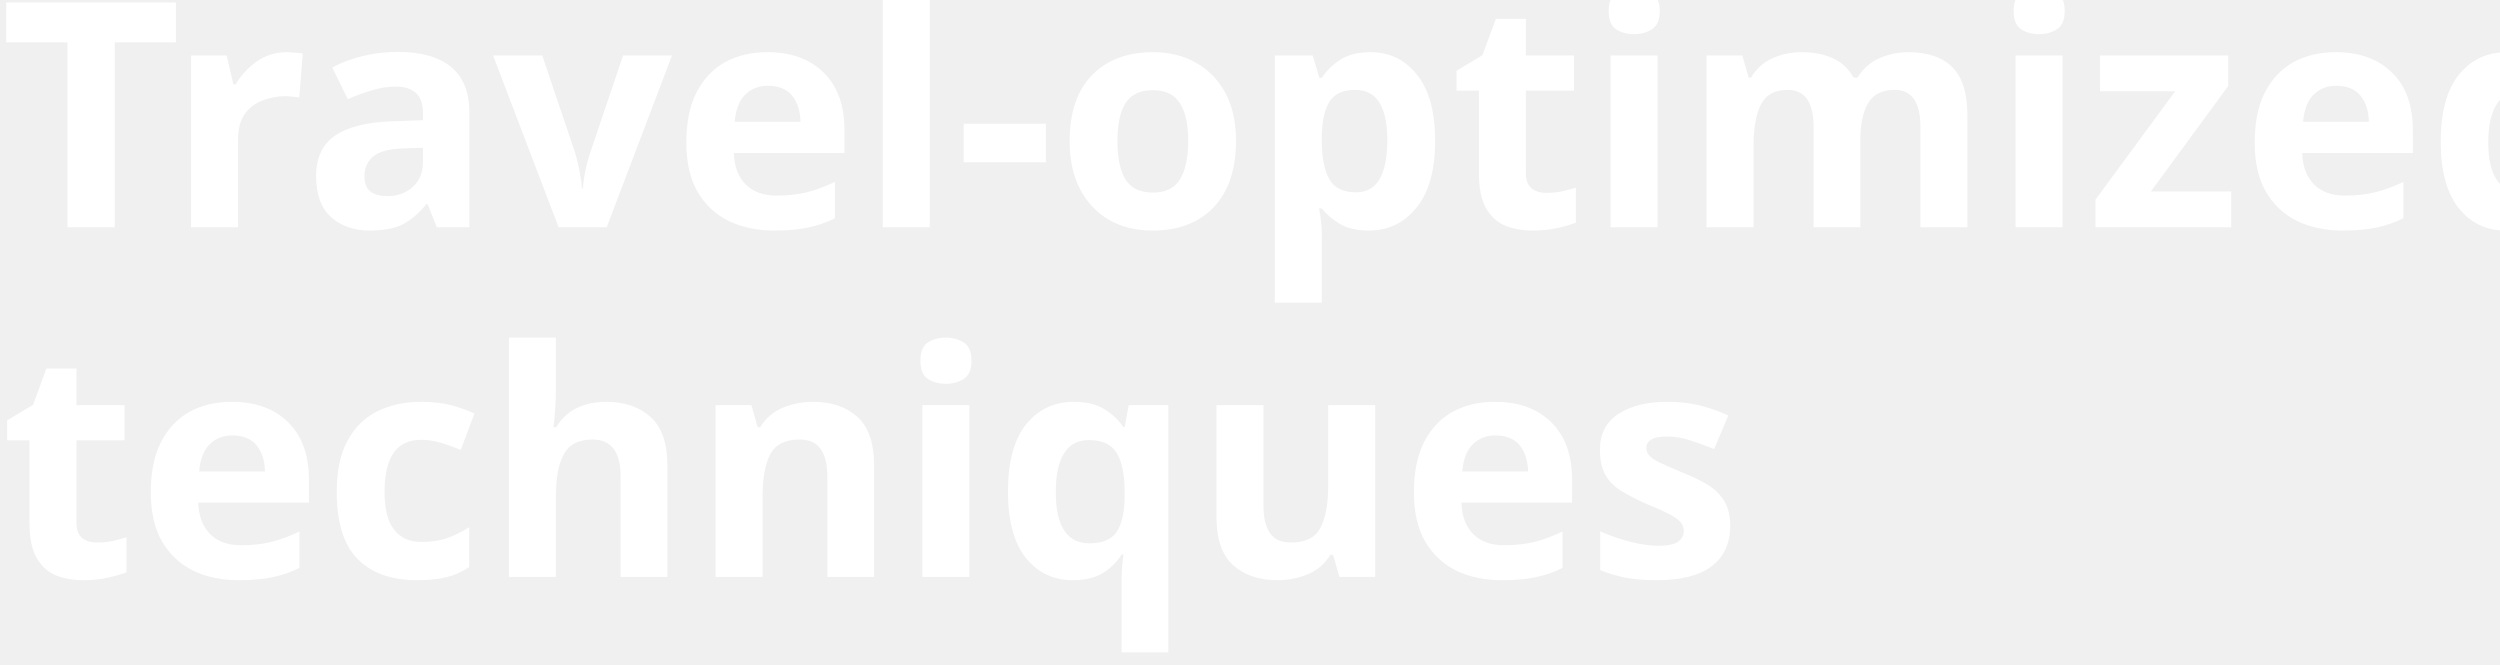
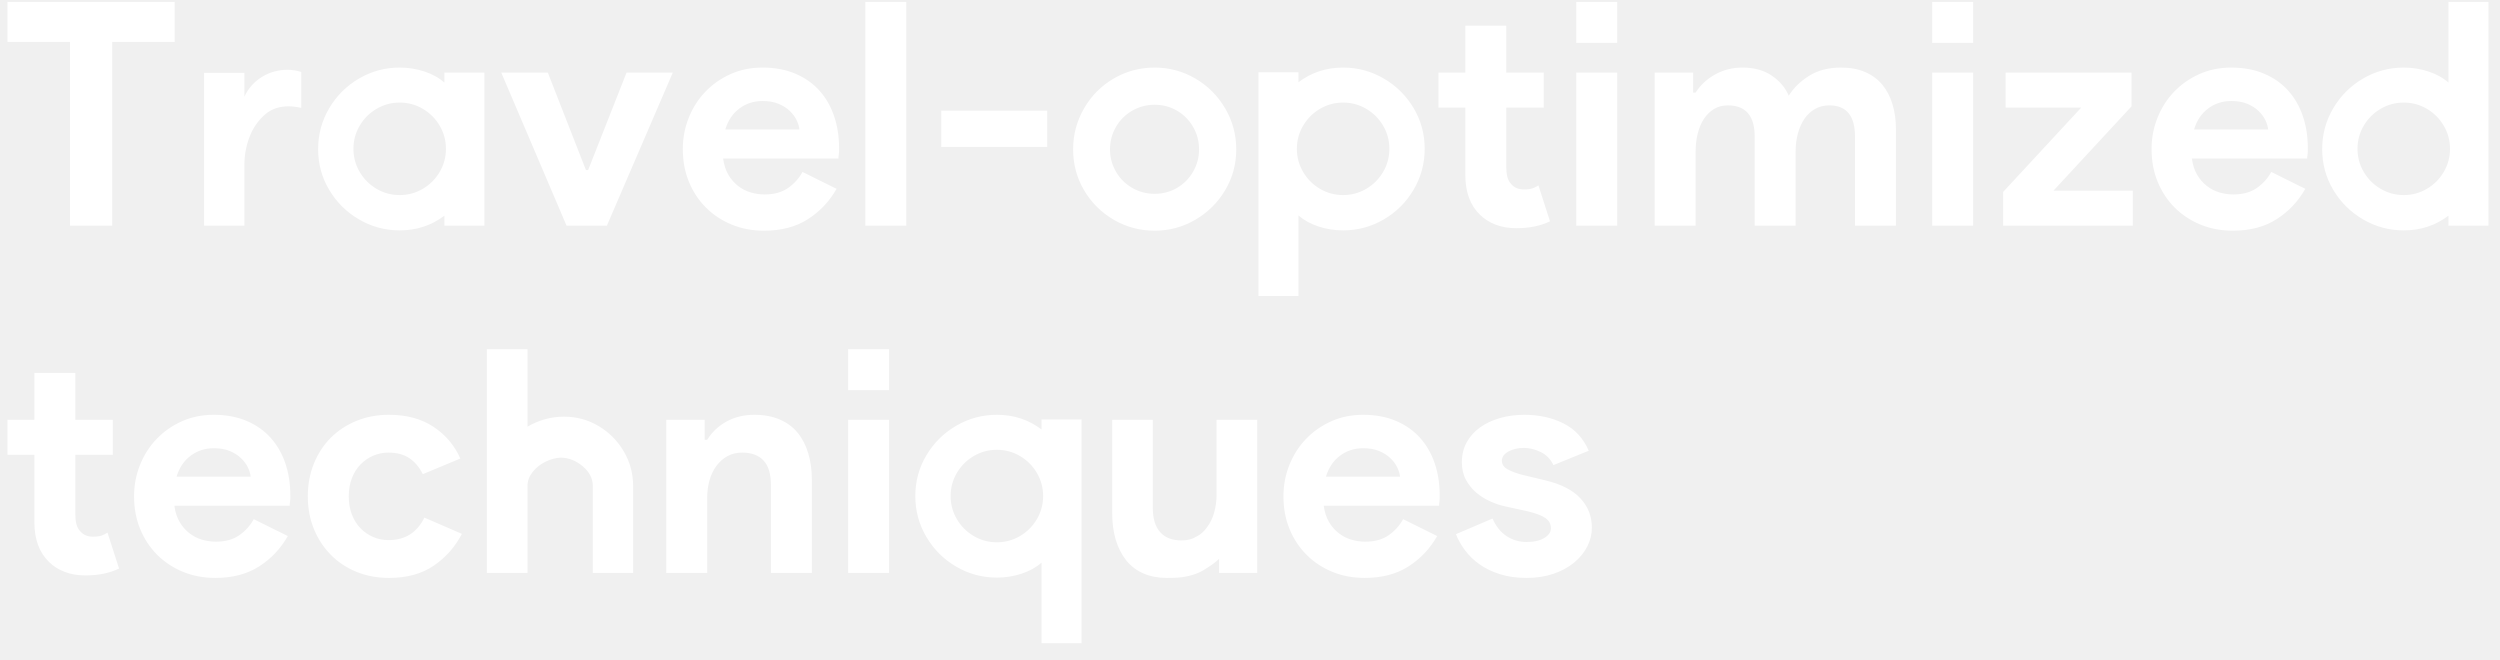
- <svg xmlns="http://www.w3.org/2000/svg" width="143px" height="38px" viewBox="0 0 143 38" version="1.1">
-   <g id="Page-1" stroke="none" stroke-width="1" fill="none" fill-rule="evenodd" font-family="SquareSansB, Square Sans" font-size="18" font-weight="bold">
-     <g id="SquareLab_Draft-Copy-4" transform="translate(-1173, -2901)" fill="#FFFFFF">
+ <svg xmlns="http://www.w3.org/2000/svg" width="144px" height="38px" viewBox="0 0 144 38" version="1.1">
+   <g id="Page-1" stroke="none" stroke-width="1" fill="none" fill-rule="evenodd">
+     <g id="SquareLab_Draft-Copy-5" transform="translate(-1173, -2901)" fill="#FFFFFF" fill-rule="nonzero">
      <g id="Story_03" transform="translate(12, 2148)">
-         <g id="Copy" transform="translate(560, 490)">
-           <text id="Travel-optimized-tec">
-             <tspan x="601" y="276">Travel-optimized</tspan>
-             <tspan x="601" y="296">techniques</tspan>
-           </text>
-         </g>
+         <path d="M1167.462,766 L1167.462,755.416 L1171.062,755.416 L1171.062,753.112 L1161.432,753.112 L1161.432,755.416 L1165.032,755.416 L1165.032,766 L1167.462,766 Z M1175.076,766 L1175.076,762.508 C1175.076,761.872 1175.202,761.266 1175.454,760.69 C1175.658,760.246 1175.937,759.874 1176.291,759.574 C1176.645,759.274 1177.092,759.124 1177.632,759.124 C1177.836,759.124 1178.076,759.154 1178.352,759.214 L1178.352,759.214 L1178.352,757.144 C1178.184,757.096 1178.058,757.066 1177.974,757.054 C1177.806,757.03 1177.68,757.018 1177.596,757.018 C1177.032,757.018 1176.528,757.156 1176.084,757.432 C1175.64,757.708 1175.304,758.086 1175.076,758.566 L1175.076,758.566 L1175.076,757.198 L1172.754,757.198 L1172.754,766 L1175.076,766 Z M1184.022,766.27 C1184.994,766.27 1185.852,765.988 1186.596,765.424 L1186.596,765.424 L1186.596,766 L1188.9,766 L1188.9,757.18 L1186.596,757.18 L1186.596,757.756 C1186.284,757.48 1185.9,757.267 1185.444,757.117 C1184.988,756.967 1184.514,756.892 1184.022,756.892 C1183.182,756.892 1182.402,757.102 1181.682,757.522 C1180.962,757.942 1180.389,758.512 1179.963,759.232 C1179.537,759.952 1179.324,760.738 1179.324,761.59 C1179.324,762.442 1179.537,763.225 1179.963,763.939 C1180.389,764.653 1180.962,765.22 1181.682,765.64 C1182.402,766.06 1183.182,766.27 1184.022,766.27 Z M1184.022,764.236 C1183.542,764.236 1183.098,764.116 1182.69,763.876 C1182.282,763.636 1181.958,763.312 1181.718,762.904 C1181.478,762.496 1181.358,762.052 1181.358,761.572 C1181.358,761.092 1181.478,760.648 1181.718,760.24 C1181.958,759.832 1182.282,759.508 1182.69,759.268 C1183.098,759.028 1183.542,758.908 1184.022,758.908 C1184.502,758.908 1184.946,759.028 1185.354,759.268 C1185.762,759.508 1186.086,759.832 1186.326,760.24 C1186.566,760.648 1186.686,761.092 1186.686,761.572 C1186.686,762.052 1186.566,762.496 1186.326,762.904 C1186.086,763.312 1185.762,763.636 1185.354,763.876 C1184.946,764.116 1184.502,764.236 1184.022,764.236 Z M1195.956,766 L1199.754,757.18 L1197.09,757.18 L1194.876,762.796 L1194.75,762.796 L1192.554,757.18 L1189.872,757.18 L1193.634,766 L1195.956,766 Z M1205.01,766.288 C1206.006,766.288 1206.849,766.066 1207.539,765.622 C1208.229,765.178 1208.778,764.596 1209.186,763.876 L1209.186,763.876 L1207.224,762.904 C1207.02,763.276 1206.741,763.585 1206.387,763.831 C1206.033,764.077 1205.586,764.2 1205.046,764.2 C1204.77,764.2 1204.5,764.161 1204.236,764.083 C1203.972,764.005 1203.729,763.879 1203.507,763.705 C1203.285,763.531 1203.099,763.315 1202.949,763.057 C1202.799,762.799 1202.7,762.49 1202.652,762.13 L1202.652,762.13 L1209.294,762.13 C1209.294,762.058 1209.3,761.992 1209.312,761.932 C1209.312,761.872 1209.318,761.806 1209.33,761.734 L1209.33,761.734 L1209.33,761.518 C1209.33,760.858 1209.234,760.246 1209.042,759.682 C1208.85,759.118 1208.568,758.629 1208.196,758.215 C1207.824,757.801 1207.362,757.477 1206.81,757.243 C1206.258,757.009 1205.628,756.892 1204.92,756.892 C1204.248,756.892 1203.633,757.018 1203.075,757.27 C1202.517,757.522 1202.034,757.861 1201.626,758.287 C1201.218,758.713 1200.9,759.211 1200.672,759.781 C1200.444,760.351 1200.33,760.954 1200.33,761.59 C1200.33,762.274 1200.447,762.901 1200.681,763.471 C1200.915,764.041 1201.242,764.536 1201.662,764.956 C1202.082,765.376 1202.577,765.703 1203.147,765.937 C1203.717,766.171 1204.338,766.288 1205.01,766.288 Z M1207.044,760.456 L1202.778,760.456 C1202.934,759.94 1203.204,759.538 1203.588,759.25 C1203.972,758.962 1204.416,758.818 1204.92,758.818 C1205.28,758.818 1205.589,758.872 1205.847,758.98 C1206.105,759.088 1206.321,759.226 1206.495,759.394 C1206.669,759.562 1206.801,759.742 1206.891,759.934 C1206.981,760.126 1207.032,760.3 1207.044,760.456 L1207.044,760.456 Z M1213.2,766 L1213.2,753.112 L1210.842,753.112 L1210.842,766 L1213.2,766 Z M1221.318,761.464 L1221.318,759.376 L1215.216,759.376 L1215.216,761.464 L1221.318,761.464 Z M1227.51,766.288 C1228.35,766.288 1229.13,766.078 1229.85,765.658 C1230.57,765.238 1231.143,764.671 1231.569,763.957 C1231.995,763.243 1232.208,762.46 1232.208,761.608 C1232.208,760.756 1231.995,759.967 1231.569,759.241 C1231.143,758.515 1230.57,757.942 1229.85,757.522 C1229.13,757.102 1228.35,756.892 1227.51,756.892 C1226.658,756.892 1225.872,757.102 1225.152,757.522 C1224.432,757.942 1223.862,758.515 1223.442,759.241 C1223.022,759.967 1222.812,760.756 1222.812,761.608 C1222.812,762.46 1223.022,763.243 1223.442,763.957 C1223.862,764.671 1224.432,765.238 1225.152,765.658 C1225.872,766.078 1226.658,766.288 1227.51,766.288 Z M1227.51,764.164 C1227.042,764.164 1226.61,764.05 1226.214,763.822 C1225.818,763.594 1225.506,763.282 1225.278,762.886 C1225.05,762.49 1224.936,762.064 1224.936,761.608 C1224.936,761.14 1225.05,760.708 1225.278,760.312 C1225.506,759.916 1225.818,759.604 1226.214,759.376 C1226.61,759.148 1227.042,759.034 1227.51,759.034 C1227.978,759.034 1228.407,759.148 1228.797,759.376 C1229.187,759.604 1229.496,759.916 1229.724,760.312 C1229.952,760.708 1230.066,761.14 1230.066,761.608 C1230.066,762.064 1229.952,762.49 1229.724,762.886 C1229.496,763.282 1229.187,763.594 1228.797,763.822 C1228.407,764.05 1227.978,764.164 1227.51,764.164 Z M1235.79,770.05 L1235.79,765.406 C1236.102,765.682 1236.486,765.895 1236.942,766.045 C1237.398,766.195 1237.872,766.27 1238.364,766.27 C1239.204,766.27 1239.984,766.06 1240.704,765.64 C1241.424,765.22 1241.997,764.65 1242.423,763.93 C1242.849,763.21 1243.062,762.424 1243.062,761.572 C1243.062,760.72 1242.849,759.937 1242.423,759.223 C1241.997,758.509 1241.424,757.942 1240.704,757.522 C1239.984,757.102 1239.204,756.892 1238.364,756.892 C1237.392,756.892 1236.534,757.174 1235.79,757.738 L1235.79,757.738 L1235.79,757.162 L1233.486,757.162 L1233.486,770.05 L1235.79,770.05 Z M1238.364,764.236 C1237.884,764.236 1237.44,764.116 1237.032,763.876 C1236.624,763.636 1236.3,763.312 1236.06,762.904 C1235.82,762.496 1235.7,762.052 1235.7,761.572 C1235.7,761.092 1235.82,760.648 1236.06,760.24 C1236.3,759.832 1236.624,759.508 1237.032,759.268 C1237.44,759.028 1237.884,758.908 1238.364,758.908 C1238.844,758.908 1239.288,759.028 1239.696,759.268 C1240.104,759.508 1240.428,759.832 1240.668,760.24 C1240.908,760.648 1241.028,761.092 1241.028,761.572 C1241.028,762.052 1240.908,762.496 1240.668,762.904 C1240.428,763.312 1240.104,763.636 1239.696,763.876 C1239.288,764.116 1238.844,764.236 1238.364,764.236 Z M1248.336,766.144 C1248.72,766.144 1249.071,766.111 1249.389,766.045 C1249.707,765.979 1250.004,765.88 1250.28,765.748 L1250.28,765.748 L1249.614,763.678 C1249.506,763.75 1249.392,763.807 1249.272,763.849 C1249.152,763.891 1248.99,763.912 1248.786,763.912 C1248.474,763.912 1248.234,763.816 1248.066,763.624 C1247.946,763.504 1247.865,763.357 1247.823,763.183 C1247.781,763.009 1247.76,762.82 1247.76,762.616 L1247.76,762.616 L1247.76,759.196 L1249.92,759.196 L1249.92,757.18 L1247.76,757.18 L1247.76,754.48 L1245.402,754.48 L1245.402,757.18 L1243.854,757.18 L1243.854,759.196 L1245.402,759.196 L1245.402,763.066 C1245.402,764.062 1245.684,764.83 1246.248,765.37 C1246.488,765.61 1246.785,765.799 1247.139,765.937 C1247.493,766.075 1247.892,766.144 1248.336,766.144 Z M1254.15,755.47 L1254.15,753.112 L1251.792,753.112 L1251.792,755.47 L1254.15,755.47 Z M1254.15,766 L1254.15,757.18 L1251.792,757.18 L1251.792,766 L1254.15,766 Z M1258.668,766 L1258.668,761.716 C1258.668,761.344 1258.71,760.996 1258.794,760.672 C1258.878,760.348 1258.998,760.069 1259.154,759.835 C1259.31,759.601 1259.502,759.415 1259.73,759.277 C1259.958,759.139 1260.222,759.07 1260.522,759.07 C1261.554,759.07 1262.07,759.67 1262.07,760.87 L1262.07,760.87 L1262.07,766 L1264.428,766 L1264.428,761.716 C1264.428,761.344 1264.473,760.996 1264.563,760.672 C1264.653,760.348 1264.779,760.069 1264.941,759.835 C1265.103,759.601 1265.304,759.415 1265.544,759.277 C1265.784,759.139 1266.06,759.07 1266.372,759.07 C1267.356,759.07 1267.848,759.67 1267.848,760.87 L1267.848,760.87 L1267.848,766 L1270.206,766 L1270.206,760.438 C1270.206,759.922 1270.14,759.445 1270.008,759.007 C1269.876,758.569 1269.681,758.194 1269.423,757.882 C1269.165,757.57 1268.838,757.327 1268.442,757.153 C1268.046,756.979 1267.578,756.892 1267.038,756.892 C1266.318,756.892 1265.706,757.051 1265.202,757.369 C1264.698,757.687 1264.308,758.068 1264.032,758.512 C1263.84,758.056 1263.516,757.672 1263.06,757.36 C1262.604,757.048 1262.04,756.892 1261.368,756.892 C1260.792,756.892 1260.267,757.024 1259.793,757.288 C1259.319,757.552 1258.944,757.9 1258.668,758.332 L1258.668,758.332 L1258.524,758.332 L1258.524,757.18 L1256.31,757.18 L1256.31,766 L1258.668,766 Z M1274.652,755.47 L1274.652,753.112 L1272.294,753.112 L1272.294,755.47 L1274.652,755.47 Z M1274.652,766 L1274.652,757.18 L1272.294,757.18 L1272.294,766 L1274.652,766 Z M1283.85,766 L1283.85,763.984 L1279.278,763.984 L1283.778,759.124 L1283.778,757.18 L1276.524,757.18 L1276.524,759.196 L1280.88,759.196 L1276.38,764.056 L1276.38,766 L1283.85,766 Z M1289.61,766.288 C1290.606,766.288 1291.449,766.066 1292.139,765.622 C1292.829,765.178 1293.378,764.596 1293.786,763.876 L1293.786,763.876 L1291.824,762.904 C1291.62,763.276 1291.341,763.585 1290.987,763.831 C1290.633,764.077 1290.186,764.2 1289.646,764.2 C1289.37,764.2 1289.1,764.161 1288.836,764.083 C1288.572,764.005 1288.329,763.879 1288.107,763.705 C1287.885,763.531 1287.699,763.315 1287.549,763.057 C1287.399,762.799 1287.3,762.49 1287.252,762.13 L1287.252,762.13 L1293.894,762.13 C1293.894,762.058 1293.9,761.992 1293.912,761.932 C1293.912,761.872 1293.918,761.806 1293.93,761.734 L1293.93,761.734 L1293.93,761.518 C1293.93,760.858 1293.834,760.246 1293.642,759.682 C1293.45,759.118 1293.168,758.629 1292.796,758.215 C1292.424,757.801 1291.962,757.477 1291.41,757.243 C1290.858,757.009 1290.228,756.892 1289.52,756.892 C1288.848,756.892 1288.233,757.018 1287.675,757.27 C1287.117,757.522 1286.634,757.861 1286.226,758.287 C1285.818,758.713 1285.5,759.211 1285.272,759.781 C1285.044,760.351 1284.93,760.954 1284.93,761.59 C1284.93,762.274 1285.047,762.901 1285.281,763.471 C1285.515,764.041 1285.842,764.536 1286.262,764.956 C1286.682,765.376 1287.177,765.703 1287.747,765.937 C1288.317,766.171 1288.938,766.288 1289.61,766.288 Z M1291.644,760.456 L1287.378,760.456 C1287.534,759.94 1287.804,759.538 1288.188,759.25 C1288.572,758.962 1289.016,758.818 1289.52,758.818 C1289.88,758.818 1290.189,758.872 1290.447,758.98 C1290.705,759.088 1290.921,759.226 1291.095,759.394 C1291.269,759.562 1291.401,759.742 1291.491,759.934 C1291.581,760.126 1291.632,760.3 1291.644,760.456 L1291.644,760.456 Z M1299.456,766.27 C1300.428,766.27 1301.286,765.988 1302.03,765.424 L1302.03,765.424 L1302.03,766 L1304.334,766 L1304.334,753.112 L1302.03,753.112 L1302.03,757.756 C1301.718,757.48 1301.334,757.267 1300.878,757.117 C1300.422,756.967 1299.948,756.892 1299.456,756.892 C1298.616,756.892 1297.836,757.102 1297.116,757.522 C1296.396,757.942 1295.823,758.512 1295.397,759.232 C1294.971,759.952 1294.758,760.738 1294.758,761.59 C1294.758,762.442 1294.971,763.225 1295.397,763.939 C1295.823,764.653 1296.396,765.22 1297.116,765.64 C1297.836,766.06 1298.616,766.27 1299.456,766.27 Z M1299.456,764.236 C1298.976,764.236 1298.532,764.116 1298.124,763.876 C1297.716,763.636 1297.392,763.312 1297.152,762.904 C1296.912,762.496 1296.792,762.052 1296.792,761.572 C1296.792,761.092 1296.912,760.648 1297.152,760.24 C1297.392,759.832 1297.716,759.508 1298.124,759.268 C1298.532,759.028 1298.976,758.908 1299.456,758.908 C1299.936,758.908 1300.38,759.028 1300.788,759.268 C1301.196,759.508 1301.52,759.832 1301.76,760.24 C1302,760.648 1302.12,761.092 1302.12,761.572 C1302.12,762.052 1302,762.496 1301.76,762.904 C1301.52,763.312 1301.196,763.636 1300.788,763.876 C1300.38,764.116 1299.936,764.236 1299.456,764.236 Z M1165.914,786.144 C1166.298,786.144 1166.649,786.111 1166.967,786.045 C1167.285,785.979 1167.582,785.88 1167.858,785.748 L1167.858,785.748 L1167.192,783.678 C1167.084,783.75 1166.97,783.807 1166.85,783.849 C1166.73,783.891 1166.568,783.912 1166.364,783.912 C1166.052,783.912 1165.812,783.816 1165.644,783.624 C1165.524,783.504 1165.443,783.357 1165.401,783.183 C1165.359,783.009 1165.338,782.82 1165.338,782.616 L1165.338,782.616 L1165.338,779.196 L1167.498,779.196 L1167.498,777.18 L1165.338,777.18 L1165.338,774.48 L1162.98,774.48 L1162.98,777.18 L1161.432,777.18 L1161.432,779.196 L1162.98,779.196 L1162.98,783.066 C1162.98,784.062 1163.262,784.83 1163.826,785.37 C1164.066,785.61 1164.363,785.799 1164.717,785.937 C1165.071,786.075 1165.47,786.144 1165.914,786.144 Z M1173.402,786.288 C1174.398,786.288 1175.241,786.066 1175.931,785.622 C1176.621,785.178 1177.17,784.596 1177.578,783.876 L1177.578,783.876 L1175.616,782.904 C1175.412,783.276 1175.133,783.585 1174.779,783.831 C1174.425,784.077 1173.978,784.2 1173.438,784.2 C1173.162,784.2 1172.892,784.161 1172.628,784.083 C1172.364,784.005 1172.121,783.879 1171.899,783.705 C1171.677,783.531 1171.491,783.315 1171.341,783.057 C1171.191,782.799 1171.092,782.49 1171.044,782.13 L1171.044,782.13 L1177.686,782.13 C1177.686,782.058 1177.692,781.992 1177.704,781.932 C1177.704,781.872 1177.71,781.806 1177.722,781.734 L1177.722,781.734 L1177.722,781.518 C1177.722,780.858 1177.626,780.246 1177.434,779.682 C1177.242,779.118 1176.96,778.629 1176.588,778.215 C1176.216,777.801 1175.754,777.477 1175.202,777.243 C1174.65,777.009 1174.02,776.892 1173.312,776.892 C1172.64,776.892 1172.025,777.018 1171.467,777.27 C1170.909,777.522 1170.426,777.861 1170.018,778.287 C1169.61,778.713 1169.292,779.211 1169.064,779.781 C1168.836,780.351 1168.722,780.954 1168.722,781.59 C1168.722,782.274 1168.839,782.901 1169.073,783.471 C1169.307,784.041 1169.634,784.536 1170.054,784.956 C1170.474,785.376 1170.969,785.703 1171.539,785.937 C1172.109,786.171 1172.73,786.288 1173.402,786.288 Z M1175.436,780.456 L1171.17,780.456 C1171.326,779.94 1171.596,779.538 1171.98,779.25 C1172.364,778.962 1172.808,778.818 1173.312,778.818 C1173.672,778.818 1173.981,778.872 1174.239,778.98 C1174.497,779.088 1174.713,779.226 1174.887,779.394 C1175.061,779.562 1175.193,779.742 1175.283,779.934 C1175.373,780.126 1175.424,780.3 1175.436,780.456 L1175.436,780.456 Z M1183.41,786.288 C1184.442,786.288 1185.303,786.051 1185.993,785.577 C1186.683,785.103 1187.22,784.494 1187.604,783.75 L1187.604,783.75 L1185.444,782.814 C1185.24,783.234 1184.967,783.555 1184.625,783.777 C1184.283,783.999 1183.866,784.11 1183.374,784.11 C1183.062,784.11 1182.768,784.05 1182.492,783.93 C1182.216,783.81 1181.973,783.642 1181.763,783.426 C1181.553,783.21 1181.388,782.946 1181.268,782.634 C1181.148,782.322 1181.088,781.974 1181.088,781.59 C1181.088,781.206 1181.148,780.858 1181.268,780.546 C1181.388,780.234 1181.553,779.97 1181.763,779.754 C1181.973,779.538 1182.216,779.37 1182.492,779.25 C1182.768,779.13 1183.062,779.07 1183.374,779.07 C1183.854,779.07 1184.253,779.175 1184.571,779.385 C1184.889,779.595 1185.15,779.904 1185.354,780.312 L1185.354,780.312 L1187.514,779.412 C1187.19,778.668 1186.68,778.062 1185.984,777.594 C1185.288,777.126 1184.43,776.892 1183.41,776.892 C1182.726,776.892 1182.099,777.009 1181.529,777.243 C1180.959,777.477 1180.467,777.801 1180.053,778.215 C1179.639,778.629 1179.315,779.124 1179.081,779.7 C1178.847,780.276 1178.73,780.906 1178.73,781.59 C1178.73,782.274 1178.847,782.901 1179.081,783.471 C1179.315,784.041 1179.639,784.536 1180.053,784.956 C1180.467,785.376 1180.959,785.703 1181.529,785.937 C1182.099,786.171 1182.726,786.288 1183.41,786.288 Z M1191.384,786 L1191.384,780.996 C1191.384,780.708 1191.48,780.441 1191.672,780.195 C1191.864,779.949 1192.11,779.751 1192.41,779.601 C1192.71,779.451 1193.01,779.37 1193.31,779.358 C1193.766,779.37 1194.186,779.538 1194.57,779.862 C1194.954,780.186 1195.146,780.564 1195.146,780.996 L1195.146,786 L1197.468,786 L1197.468,780.996 C1197.468,780.276 1197.288,779.61 1196.928,778.998 C1196.568,778.386 1196.085,777.9 1195.479,777.54 C1194.873,777.18 1194.21,777 1193.49,777 C1192.746,777 1192.044,777.192 1191.384,777.576 L1191.384,773.112 L1189.044,773.112 L1189.044,786 L1191.384,786 Z M1201.734,786 L1201.734,781.68 C1201.734,781.32 1201.779,780.981 1201.869,780.663 C1201.959,780.345 1202.091,780.069 1202.265,779.835 C1202.439,779.601 1202.649,779.415 1202.895,779.277 C1203.141,779.139 1203.426,779.07 1203.75,779.07 C1204.29,779.07 1204.701,779.223 1204.983,779.529 C1205.265,779.835 1205.406,780.306 1205.406,780.942 L1205.406,780.942 L1205.406,786 L1207.764,786 L1207.764,780.654 C1207.764,780.09 1207.695,779.577 1207.557,779.115 C1207.419,778.653 1207.215,778.257 1206.945,777.927 C1206.675,777.597 1206.33,777.342 1205.91,777.162 C1205.49,776.982 1205.004,776.892 1204.452,776.892 C1203.852,776.892 1203.318,777.021 1202.85,777.279 C1202.382,777.537 1202.01,777.888 1201.734,778.332 L1201.734,778.332 L1201.59,778.332 L1201.59,777.18 L1199.376,777.18 L1199.376,786 L1201.734,786 Z M1212.21,775.47 L1212.21,773.112 L1209.852,773.112 L1209.852,775.47 L1212.21,775.47 Z M1212.21,786 L1212.21,777.18 L1209.852,777.18 L1209.852,786 L1212.21,786 Z M1223.298,790.05 L1223.298,777.162 L1220.994,777.162 L1220.994,777.738 C1220.25,777.174 1219.392,776.892 1218.42,776.892 C1217.58,776.892 1216.8,777.102 1216.08,777.522 C1215.36,777.942 1214.787,778.509 1214.361,779.223 C1213.935,779.937 1213.722,780.72 1213.722,781.572 C1213.722,782.424 1213.935,783.21 1214.361,783.93 C1214.787,784.65 1215.36,785.22 1216.08,785.64 C1216.8,786.06 1217.58,786.27 1218.42,786.27 C1218.912,786.27 1219.386,786.195 1219.842,786.045 C1220.298,785.895 1220.682,785.682 1220.994,785.406 L1220.994,785.406 L1220.994,790.05 L1223.298,790.05 Z M1218.42,784.236 C1217.94,784.236 1217.496,784.116 1217.088,783.876 C1216.68,783.636 1216.356,783.312 1216.116,782.904 C1215.876,782.496 1215.756,782.052 1215.756,781.572 C1215.756,781.092 1215.876,780.648 1216.116,780.24 C1216.356,779.832 1216.68,779.508 1217.088,779.268 C1217.496,779.028 1217.94,778.908 1218.42,778.908 C1218.9,778.908 1219.344,779.028 1219.752,779.268 C1220.16,779.508 1220.484,779.832 1220.724,780.24 C1220.964,780.648 1221.084,781.092 1221.084,781.572 C1221.084,782.052 1220.964,782.496 1220.724,782.904 C1220.484,783.312 1220.16,783.636 1219.752,783.876 C1219.344,784.116 1218.9,784.236 1218.42,784.236 Z M1228.212,786.288 C1228.476,786.288 1228.692,786.282 1228.86,786.27 C1229.436,786.222 1229.925,786.078 1230.327,785.838 C1230.729,785.598 1231.026,785.382 1231.218,785.19 L1231.218,785.19 L1231.218,786 L1233.414,786 L1233.414,777.18 L1231.074,777.18 L1231.074,781.518 C1231.074,781.854 1231.026,782.196 1230.93,782.544 C1230.834,782.868 1230.702,783.138 1230.534,783.354 C1230.366,783.606 1230.156,783.792 1229.904,783.912 C1229.676,784.056 1229.394,784.128 1229.058,784.128 C1228.518,784.128 1228.11,783.972 1227.834,783.66 C1227.546,783.348 1227.402,782.88 1227.402,782.256 L1227.402,782.256 L1227.402,777.18 L1225.062,777.18 L1225.062,782.544 C1225.062,783.684 1225.332,784.596 1225.872,785.28 C1226.424,785.952 1227.204,786.288 1228.212,786.288 Z M1239.606,786.288 C1240.602,786.288 1241.445,786.066 1242.135,785.622 C1242.825,785.178 1243.374,784.596 1243.782,783.876 L1243.782,783.876 L1241.82,782.904 C1241.616,783.276 1241.337,783.585 1240.983,783.831 C1240.629,784.077 1240.182,784.2 1239.642,784.2 C1239.366,784.2 1239.096,784.161 1238.832,784.083 C1238.568,784.005 1238.325,783.879 1238.103,783.705 C1237.881,783.531 1237.695,783.315 1237.545,783.057 C1237.395,782.799 1237.296,782.49 1237.248,782.13 L1237.248,782.13 L1243.89,782.13 C1243.89,782.058 1243.896,781.992 1243.908,781.932 C1243.908,781.872 1243.914,781.806 1243.926,781.734 L1243.926,781.734 L1243.926,781.518 C1243.926,780.858 1243.83,780.246 1243.638,779.682 C1243.446,779.118 1243.164,778.629 1242.792,778.215 C1242.42,777.801 1241.958,777.477 1241.406,777.243 C1240.854,777.009 1240.224,776.892 1239.516,776.892 C1238.844,776.892 1238.229,777.018 1237.671,777.27 C1237.113,777.522 1236.63,777.861 1236.222,778.287 C1235.814,778.713 1235.496,779.211 1235.268,779.781 C1235.04,780.351 1234.926,780.954 1234.926,781.59 C1234.926,782.274 1235.043,782.901 1235.277,783.471 C1235.511,784.041 1235.838,784.536 1236.258,784.956 C1236.678,785.376 1237.173,785.703 1237.743,785.937 C1238.313,786.171 1238.934,786.288 1239.606,786.288 Z M1241.64,780.456 L1237.374,780.456 C1237.53,779.94 1237.8,779.538 1238.184,779.25 C1238.568,778.962 1239.012,778.818 1239.516,778.818 C1239.876,778.818 1240.185,778.872 1240.443,778.98 C1240.701,779.088 1240.917,779.226 1241.091,779.394 C1241.265,779.562 1241.397,779.742 1241.487,779.934 C1241.577,780.126 1241.628,780.3 1241.64,780.456 L1241.64,780.456 Z M1248.93,786.288 C1249.494,786.288 1250.007,786.21 1250.469,786.054 C1250.931,785.898 1251.327,785.685 1251.657,785.415 C1251.987,785.145 1252.242,784.836 1252.422,784.488 C1252.602,784.14 1252.692,783.774 1252.692,783.39 C1252.692,782.742 1252.473,782.181 1252.035,781.707 C1251.597,781.233 1250.928,780.888 1250.028,780.672 L1250.028,780.672 L1248.678,780.348 C1248.318,780.252 1248.033,780.144 1247.823,780.024 C1247.613,779.904 1247.508,779.742 1247.508,779.538 C1247.508,779.322 1247.634,779.145 1247.886,779.007 C1248.138,778.869 1248.432,778.8 1248.768,778.8 C1249.092,778.8 1249.416,778.878 1249.74,779.034 C1250.064,779.19 1250.31,779.442 1250.478,779.79 L1250.478,779.79 L1252.512,778.962 C1252.2,778.242 1251.714,777.717 1251.054,777.387 C1250.394,777.057 1249.644,776.892 1248.804,776.892 C1248.3,776.892 1247.829,776.955 1247.391,777.081 C1246.953,777.207 1246.572,777.387 1246.248,777.621 C1245.924,777.855 1245.669,778.14 1245.483,778.476 C1245.297,778.812 1245.204,779.196 1245.204,779.628 C1245.204,780.012 1245.282,780.348 1245.438,780.636 C1245.594,780.924 1245.792,781.17 1246.032,781.374 C1246.272,781.578 1246.539,781.746 1246.833,781.878 C1247.127,782.01 1247.412,782.106 1247.688,782.166 L1247.688,782.166 L1248.93,782.436 C1249.446,782.556 1249.809,782.691 1250.019,782.841 C1250.229,782.991 1250.334,783.186 1250.334,783.426 C1250.334,783.642 1250.208,783.828 1249.956,783.984 C1249.704,784.14 1249.362,784.218 1248.93,784.218 C1248.51,784.218 1248.129,784.107 1247.787,783.885 C1247.445,783.663 1247.172,783.324 1246.968,782.868 L1246.968,782.868 L1244.862,783.768 C1244.982,784.08 1245.156,784.389 1245.384,784.695 C1245.612,785.001 1245.891,785.271 1246.221,785.505 C1246.551,785.739 1246.941,785.928 1247.391,786.072 C1247.841,786.216 1248.354,786.288 1248.93,786.288 Z" id="Travel-optimizedtechniques" />
      </g>
    </g>
  </g>
</svg>
